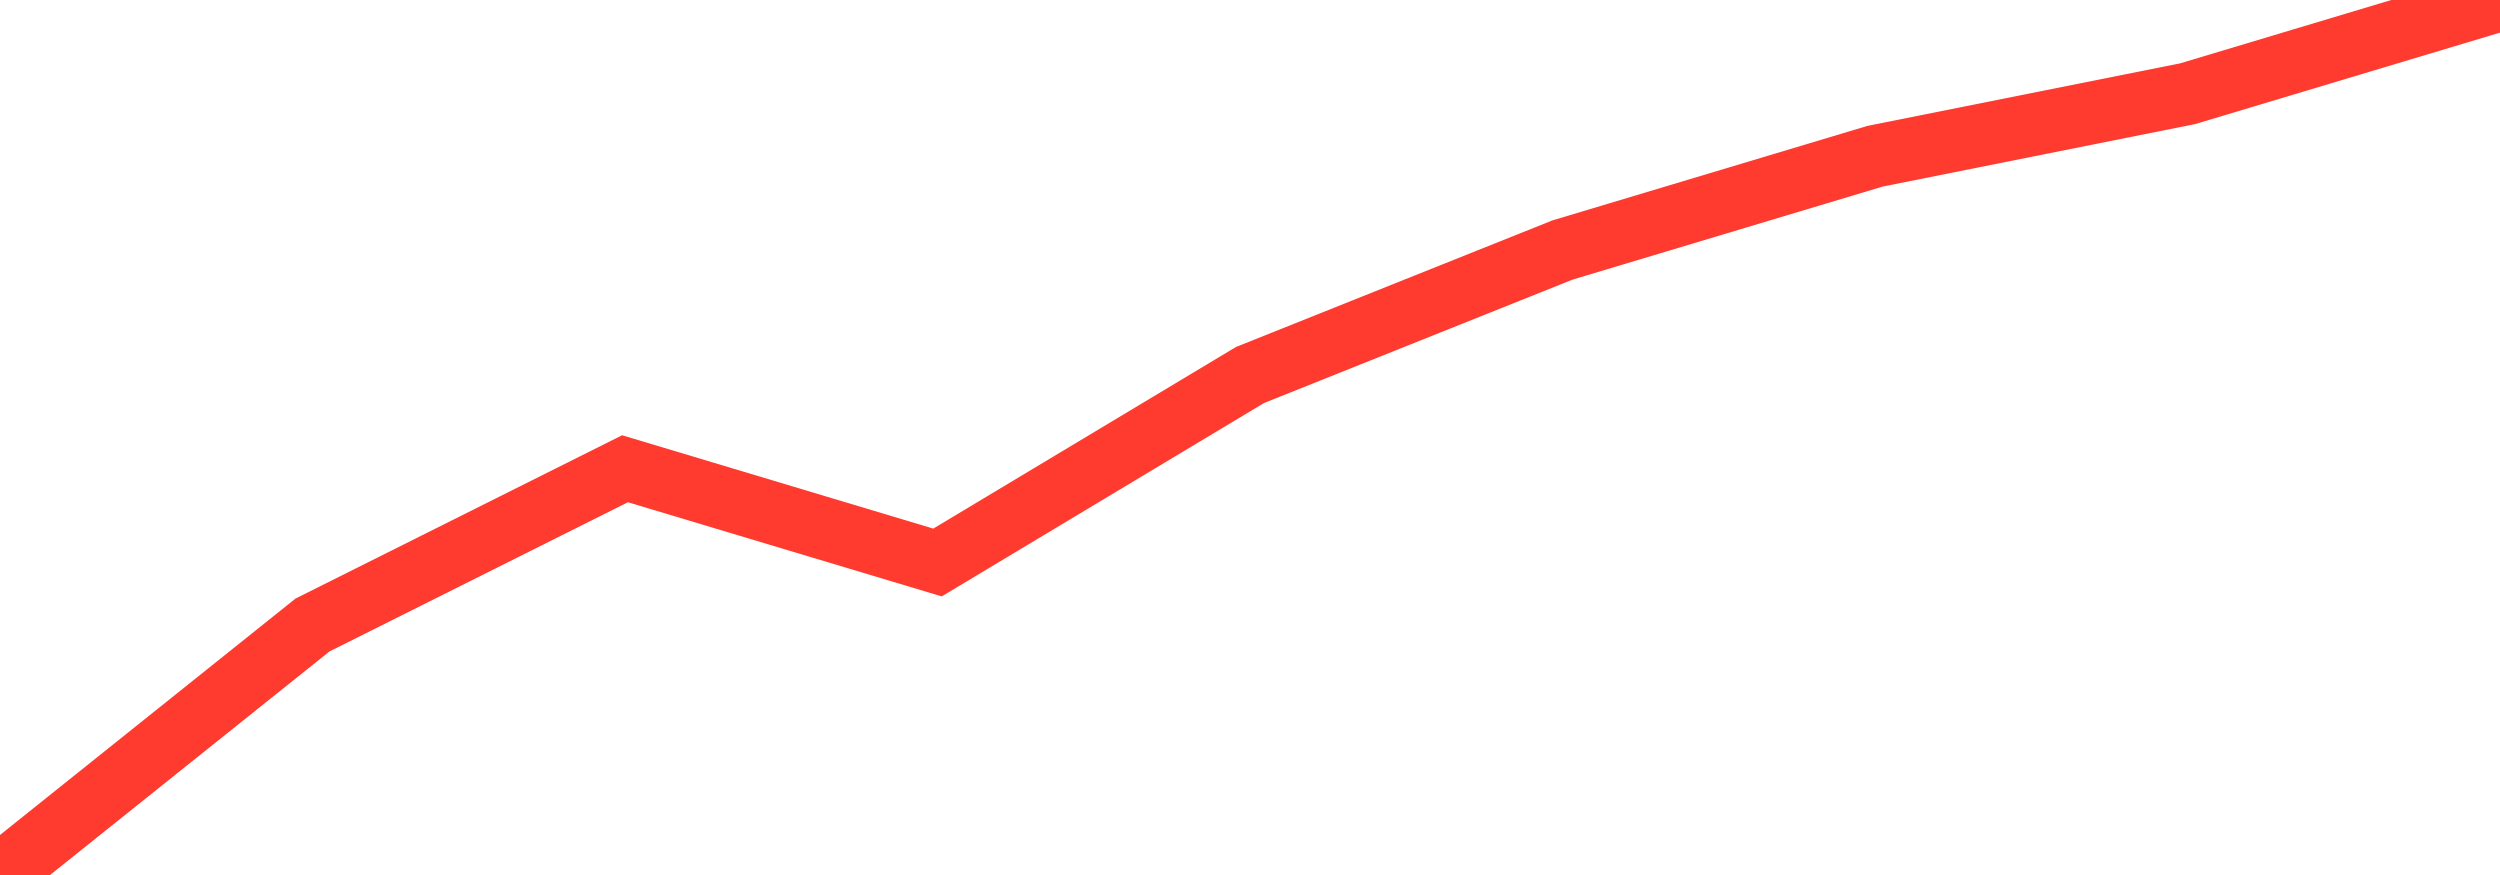
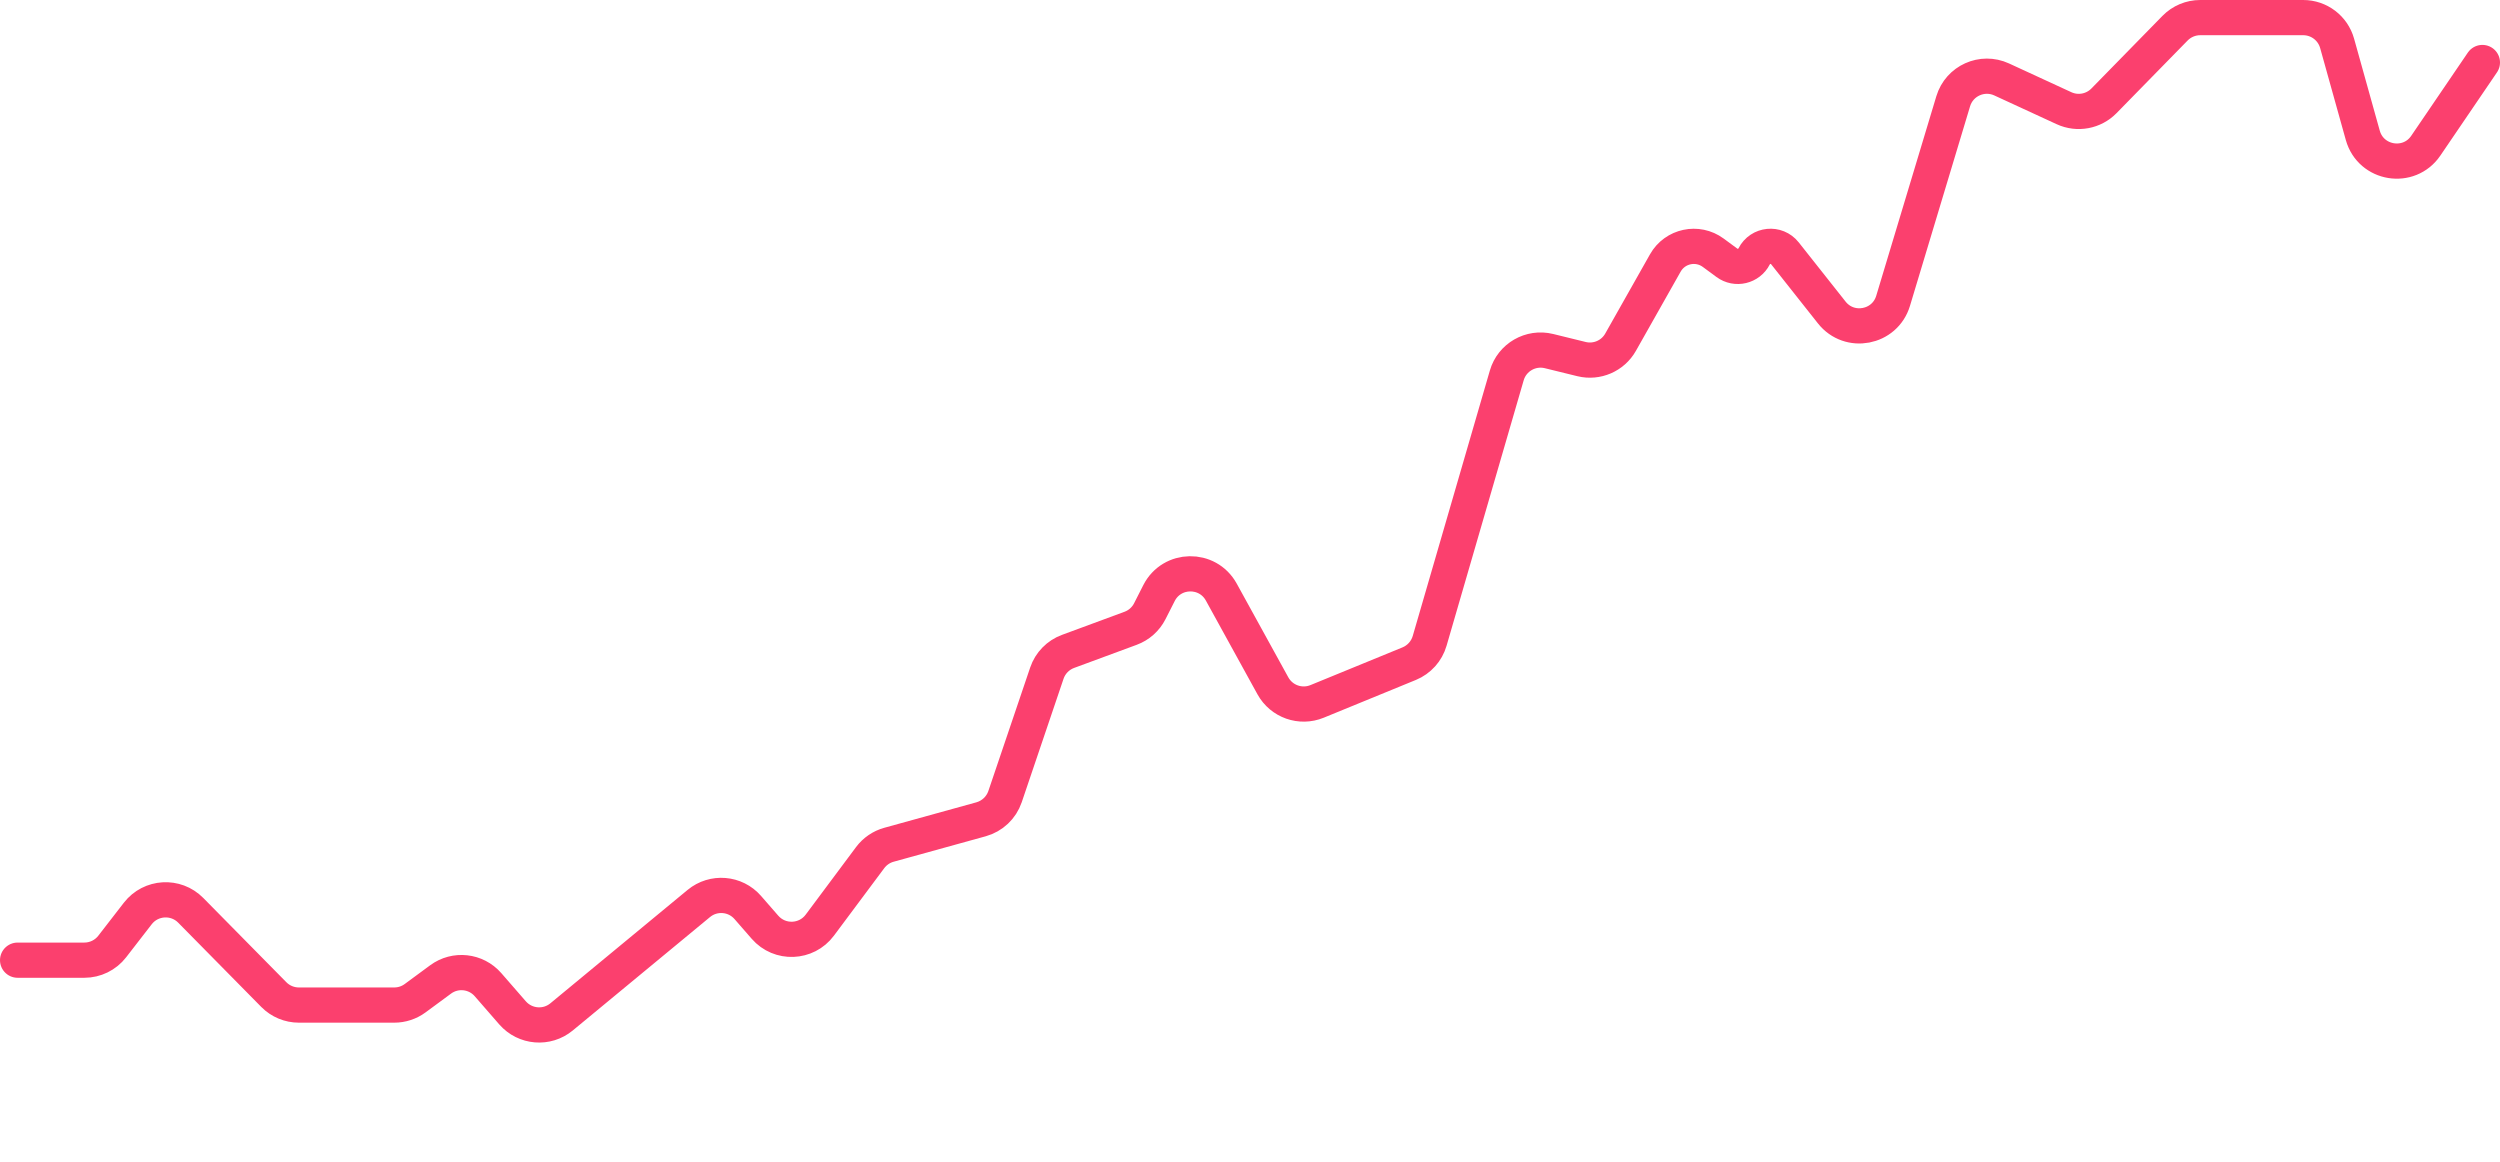
- <svg xmlns="http://www.w3.org/2000/svg" width="80" height="28" viewBox="0 0 80 28" fill="none">
-   <path d="M0 28 L10 20 L20 15 L30 18 L40 12 L50 8 L60 5 L70 3 L80 0" stroke="#FF3B30" stroke-width="2" fill="none" />
+ <svg xmlns="http://www.w3.org/2000/svg" width="71" height="33" viewBox="0 0 71 33" fill="none">
+   <path d="M0.5 27.269H2.396C2.705 27.269 2.997 27.126 3.186 26.882L3.914 25.942C4.285 25.464 4.992 25.422 5.417 25.853L7.776 28.246C7.964 28.437 8.221 28.544 8.488 28.544H11.197C11.41 28.544 11.618 28.476 11.79 28.349L12.512 27.817C12.931 27.507 13.517 27.572 13.859 27.964L14.557 28.766C14.914 29.174 15.53 29.225 15.948 28.88L19.846 25.659C20.264 25.314 20.881 25.364 21.237 25.773L21.726 26.334C22.145 26.815 22.901 26.786 23.282 26.275L24.712 24.357C24.845 24.179 25.033 24.05 25.247 23.991L27.862 23.268C28.181 23.179 28.436 22.939 28.543 22.625L29.731 19.117C29.828 18.831 30.049 18.604 30.332 18.5L32.108 17.844C32.345 17.757 32.54 17.584 32.654 17.359L32.916 16.843C33.28 16.128 34.296 16.111 34.684 16.814L36.15 19.477C36.395 19.922 36.935 20.113 37.405 19.92L40.021 18.848C40.303 18.732 40.517 18.494 40.602 18.201L42.792 10.663C42.941 10.148 43.47 9.843 43.991 9.971L44.915 10.198C45.35 10.305 45.804 10.109 46.024 9.719L47.295 7.469C47.569 6.983 48.207 6.847 48.656 7.178L49.044 7.464C49.303 7.655 49.672 7.568 49.818 7.281C49.99 6.942 50.456 6.895 50.692 7.194L52.022 8.875C52.523 9.509 53.531 9.318 53.764 8.544L55.471 2.876C55.646 2.294 56.295 2.002 56.847 2.256L58.618 3.073C59.002 3.25 59.456 3.166 59.752 2.864L61.772 0.8C61.96 0.608 62.218 0.5 62.487 0.5H65.411C65.86 0.5 66.253 0.799 66.374 1.231L67.103 3.843C67.332 4.663 68.415 4.841 68.893 4.137L70.5 1.775" stroke="#FB406E" stroke-linecap="round" />
</svg>
